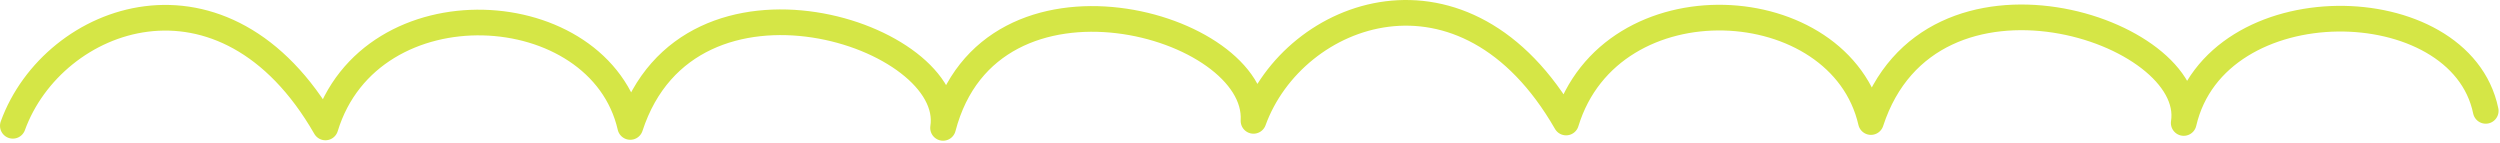
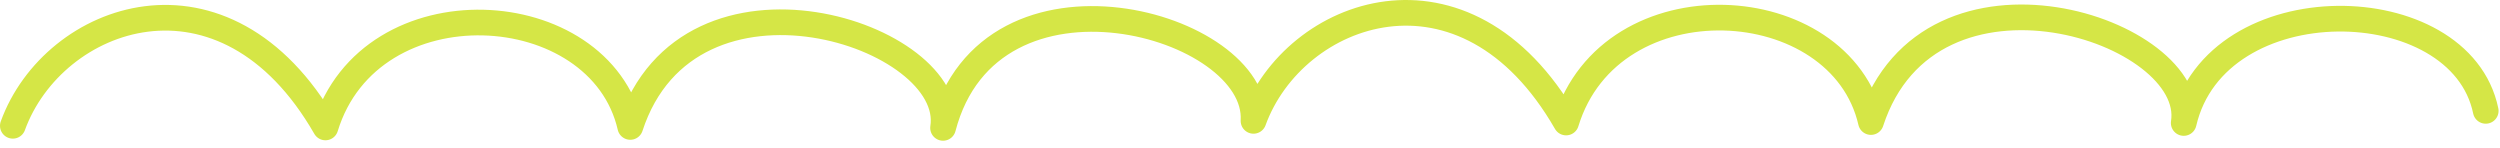
- <svg xmlns="http://www.w3.org/2000/svg" width="100%" height="100%" viewBox="0 0 1015 58" version="1.1" xml:space="preserve" style="fill-rule:evenodd;clip-rule:evenodd;stroke-linecap:round;stroke-linejoin:round;stroke-miterlimit:1.5;">
+ <svg xmlns="http://www.w3.org/2000/svg" width="100%" height="100%" viewBox="0 0 1015 60" version="1.1" xml:space="preserve" style="fill-rule:evenodd;clip-rule:evenodd;stroke-linecap:round;stroke-linejoin:round;stroke-miterlimit:1.5;">
  <g transform="matrix(1,0,0,1,-562.892,-2023.9)">
    <g id="Layer6">
      <path d="M568.101,2074.97C584.511,2029.76 654.033,2004.28 695.018,2075.64C713.199,2016.2 806.429,2021.62 818.781,2075.44C842.683,2002.25 951.737,2037.97 945.771,2075.82C964.866,2002.73 1074.17,2033.59 1071.81,2072.97C1088.22,2027.77 1157.74,2002.28 1198.73,2073.64C1216.91,2014.21 1310.14,2019.63 1322.49,2073.45C1346.39,2000.25 1455.45,2035.98 1449.48,2073.83C1462.59,2017.29 1561.81,2019.11 1572.1,2068.91" style="fill:none;stroke:rgb(213,230,70);stroke-width:10.42px;" />
    </g>
  </g>
</svg>
